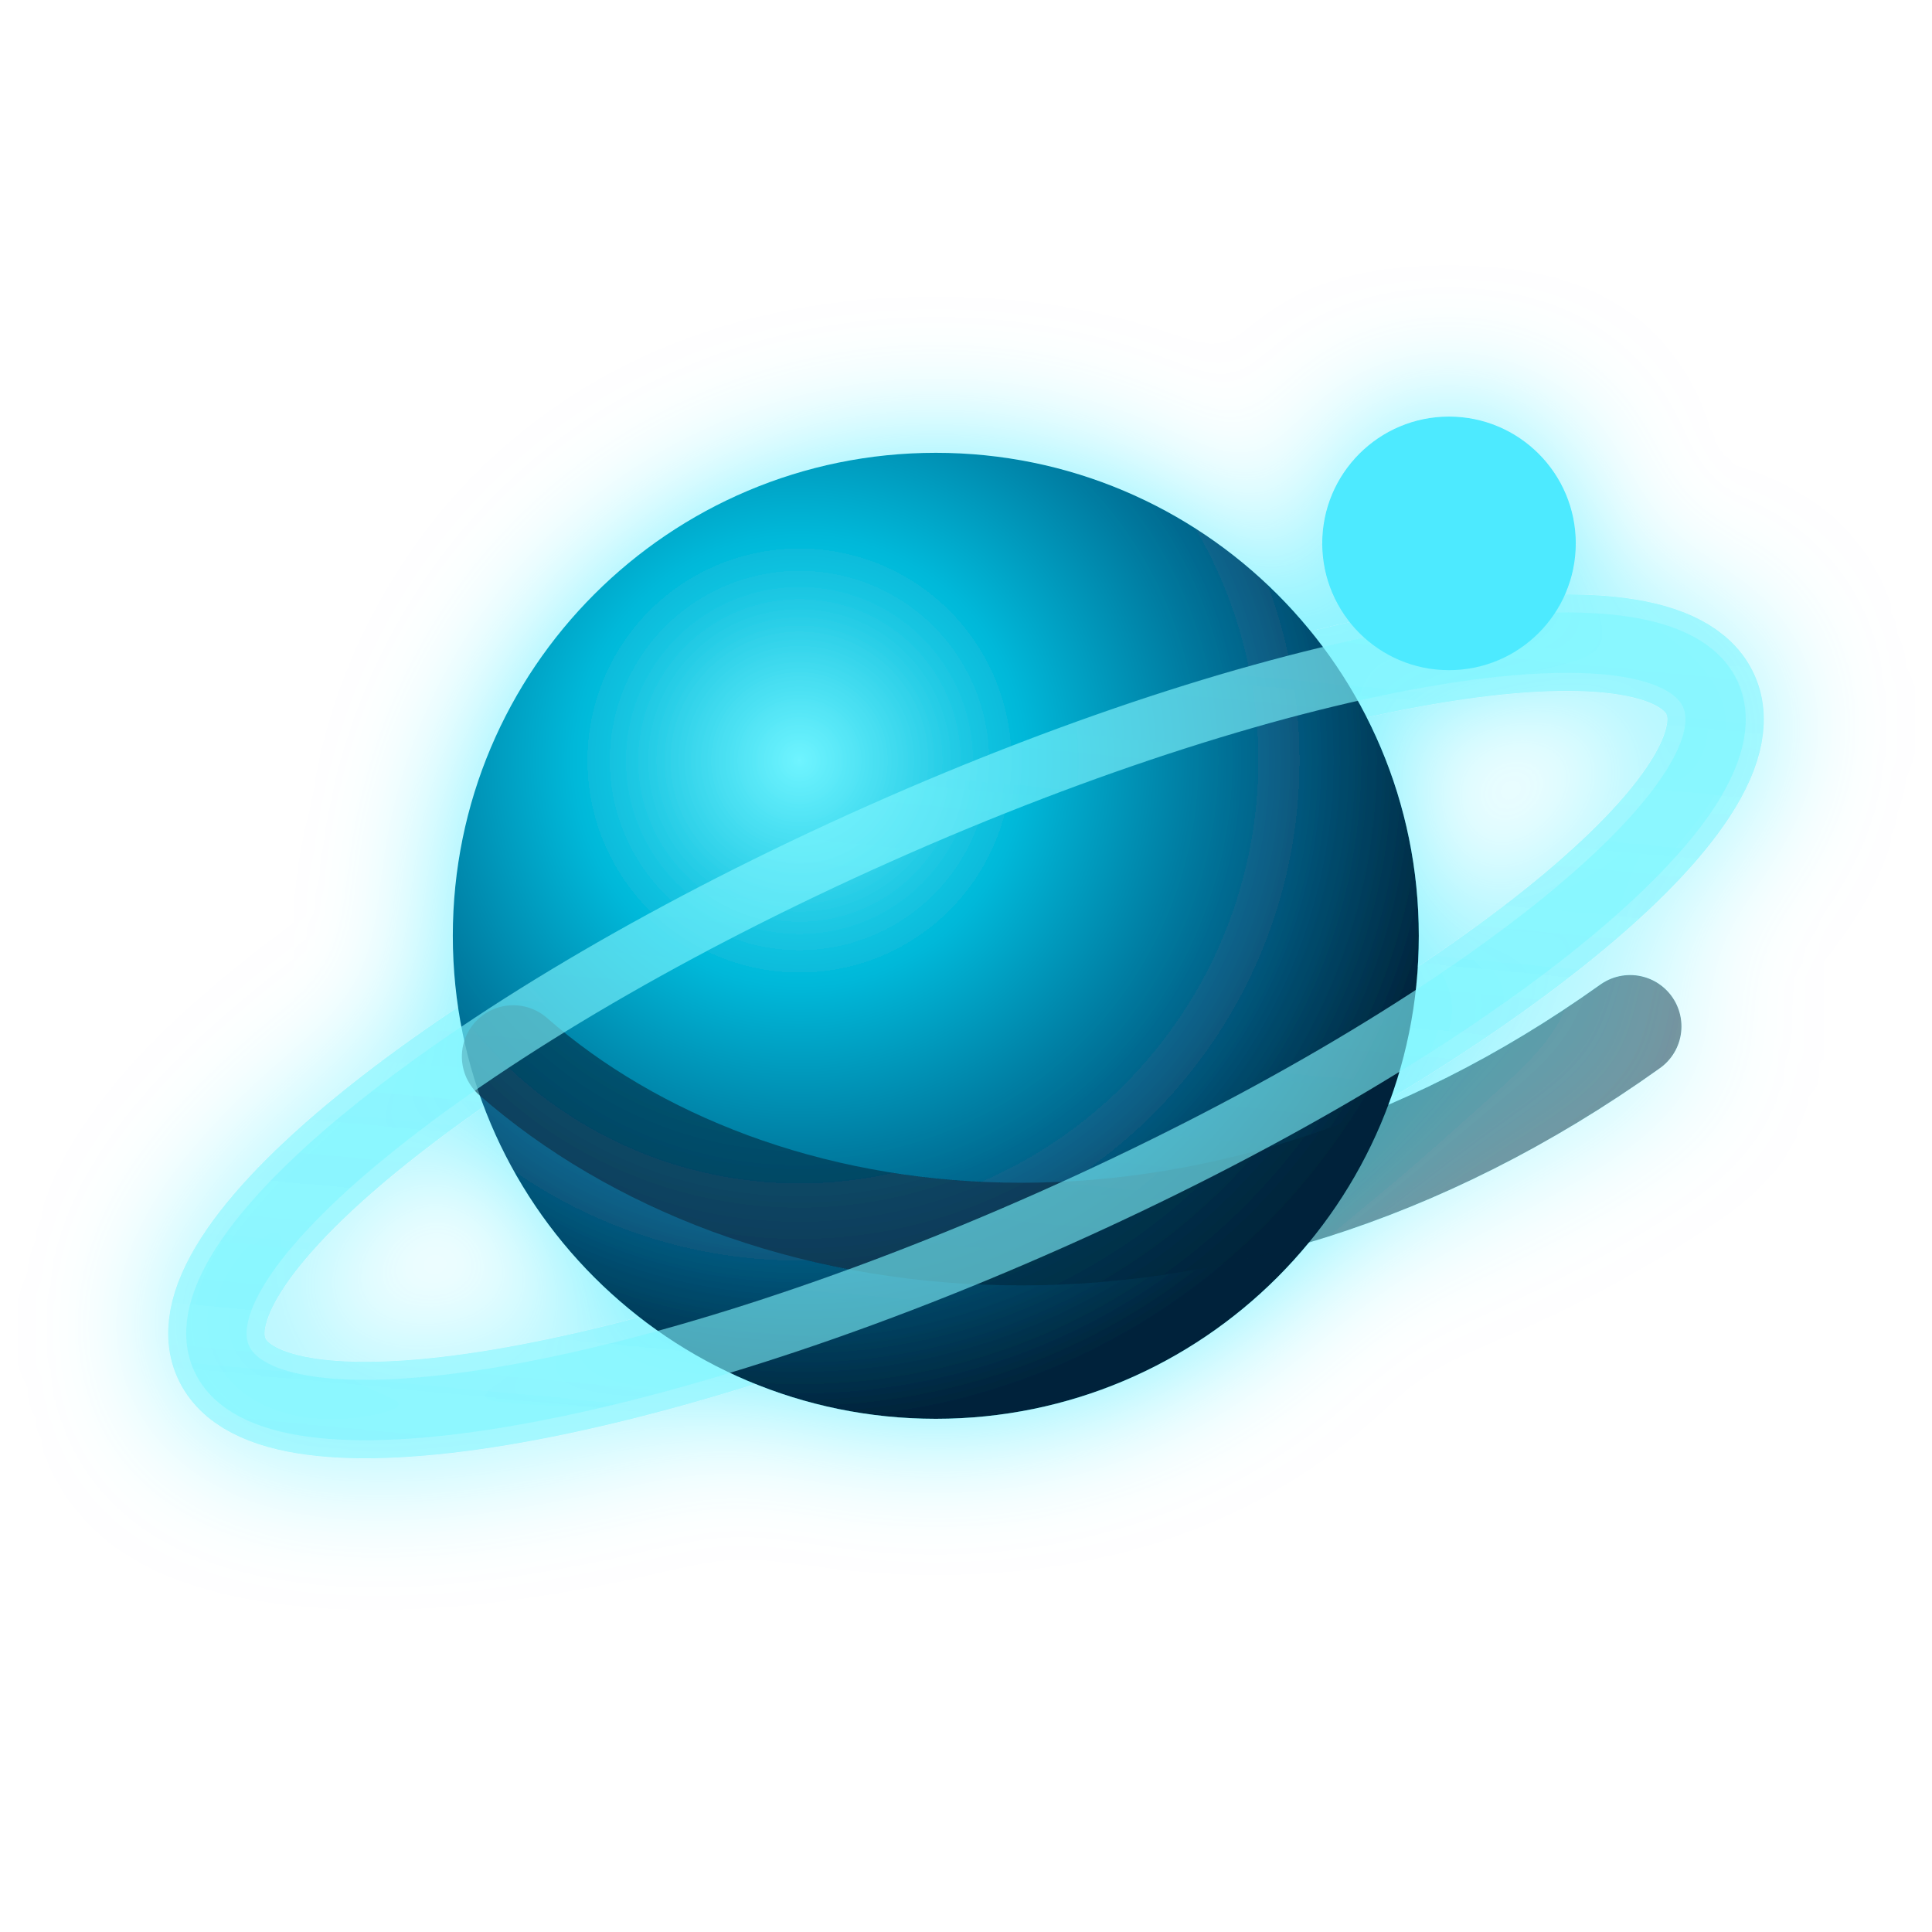
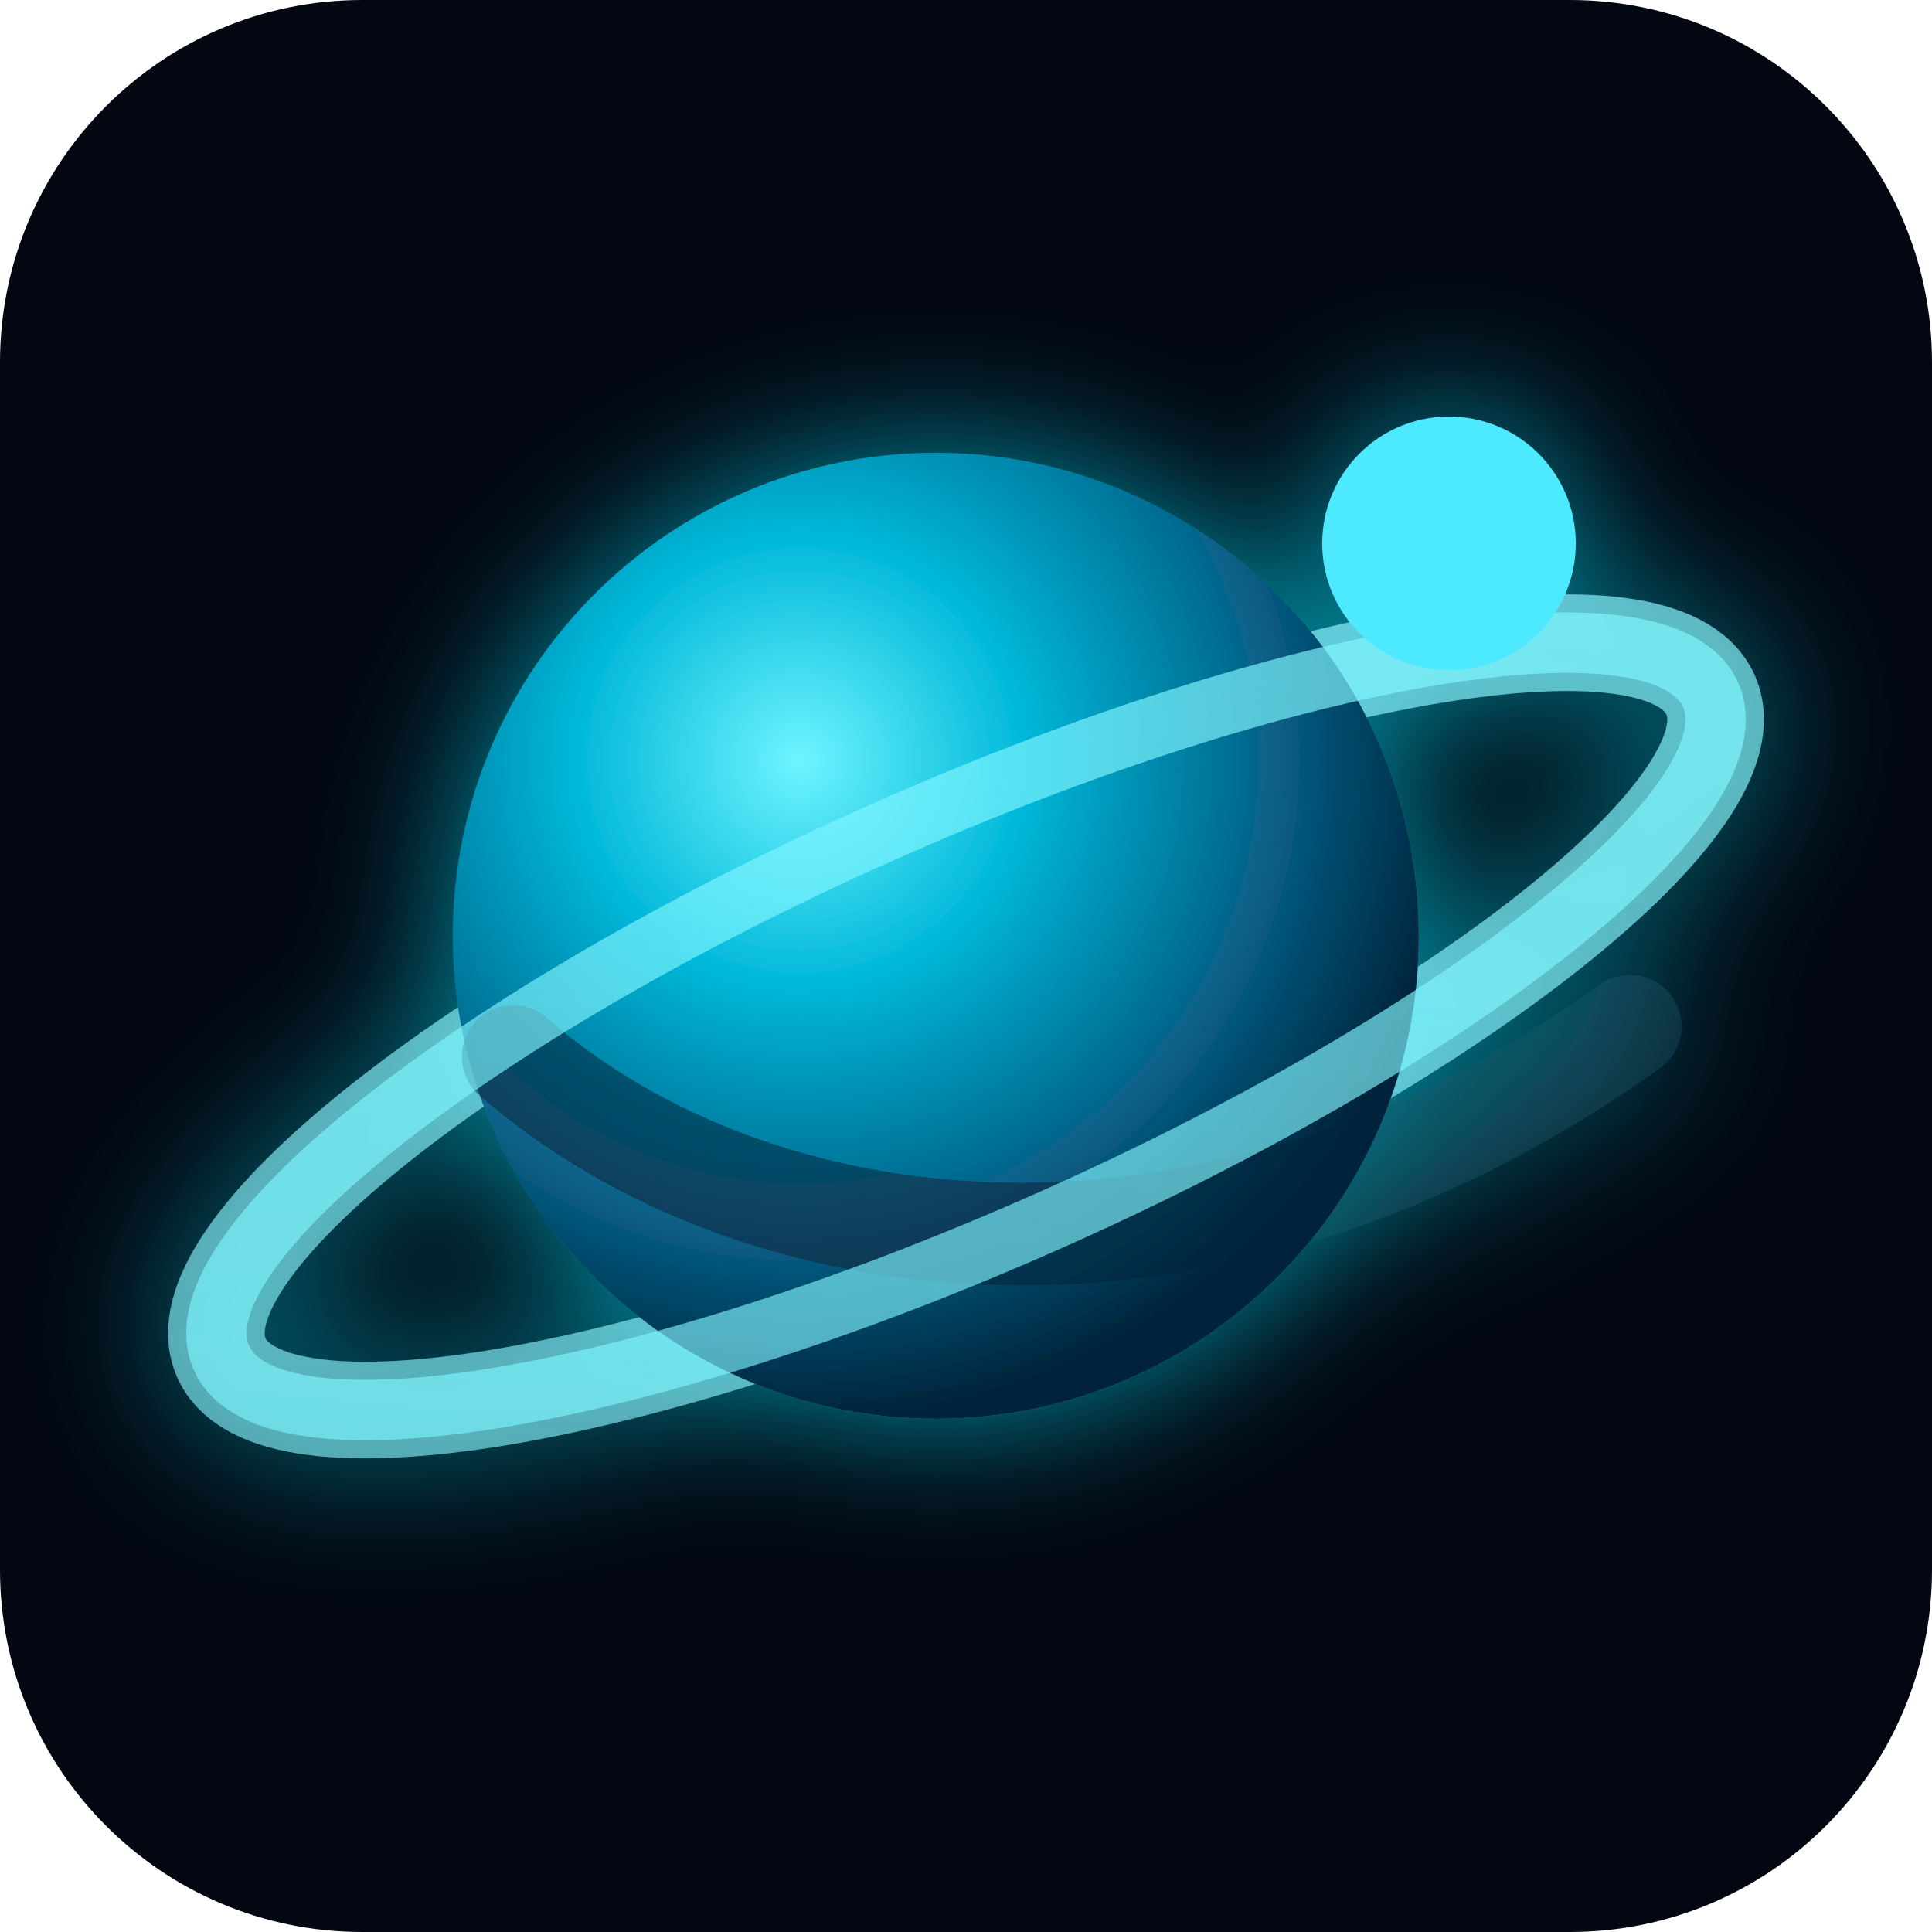
<svg xmlns="http://www.w3.org/2000/svg" viewBox="0 0 64 64">
+   <rect width="64" height="64" rx="12" fill="#020711" />
  <defs>
    <radialGradient id="planet" cx="36%" cy="32%" r="68%">
      <stop offset="0%" stop-color="#6ff4ff" />
      <stop offset="34%" stop-color="#00b8d9" />
      <stop offset="72%" stop-color="#075f86" />
      <stop offset="100%" stop-color="#03233a" />
    </radialGradient>
    <linearGradient id="ring" x1="7" y1="43" x2="58" y2="20">
      <stop offset="0%" stop-color="#7ff6ff" stop-opacity="0" />
-       <stop offset="24%" stop-color="#7ff6ff" stop-opacity="0.72" />
-       <stop offset="55%" stop-color="#00b8d9" stop-opacity="0.95" />
+       <stop offset="24%" stop-color="#7ff6ff" stop-opacity="0.76" />
+       <stop offset="55%" stop-color="#00b8d9" stop-opacity="1" />
      <stop offset="100%" stop-color="#7ff6ff" stop-opacity="0" />
    </linearGradient>
    <filter id="glow" x="-80%" y="-80%" width="260%" height="260%">
-       <feGaussianBlur stdDeviation="2.2" result="blur" />
-       <feColorMatrix in="blur" type="matrix" values="0 0 0 0 0  0 0 0 0 .78  0 0 0 0 1  0 0 0 .55 0" />
+       <feGaussianBlur stdDeviation="2.4" result="blur" />
+       <feColorMatrix in="blur" type="matrix" values="0 0 0 0 0  0 0 0 0 .78  0 0 0 0 1  0 0 0 .62 0" />
      <feMerge>
        <feMergeNode />
        <feMergeNode in="SourceGraphic" />
      </feMerge>
    </filter>
  </defs>
  <g filter="url(#glow)">
    <ellipse cx="32" cy="34" rx="27" ry="7" transform="rotate(-24 32 34)" fill="none" stroke="url(#ring)" stroke-width="3.2" stroke-linecap="round" />
    <circle cx="31" cy="31" r="16" fill="url(#planet)" />
    <path d="M17 35c8 7 23 9 37-1" fill="none" stroke="#07253a" stroke-width="3.4" stroke-linecap="round" opacity=".55" />
    <ellipse cx="32" cy="34" rx="27" ry="7" transform="rotate(-24 32 34)" fill="none" stroke="url(#ring)" stroke-width="2" stroke-linecap="round" />
    <circle cx="48" cy="18" r="4.2" fill="#4eeaff" />
  </g>
</svg>
